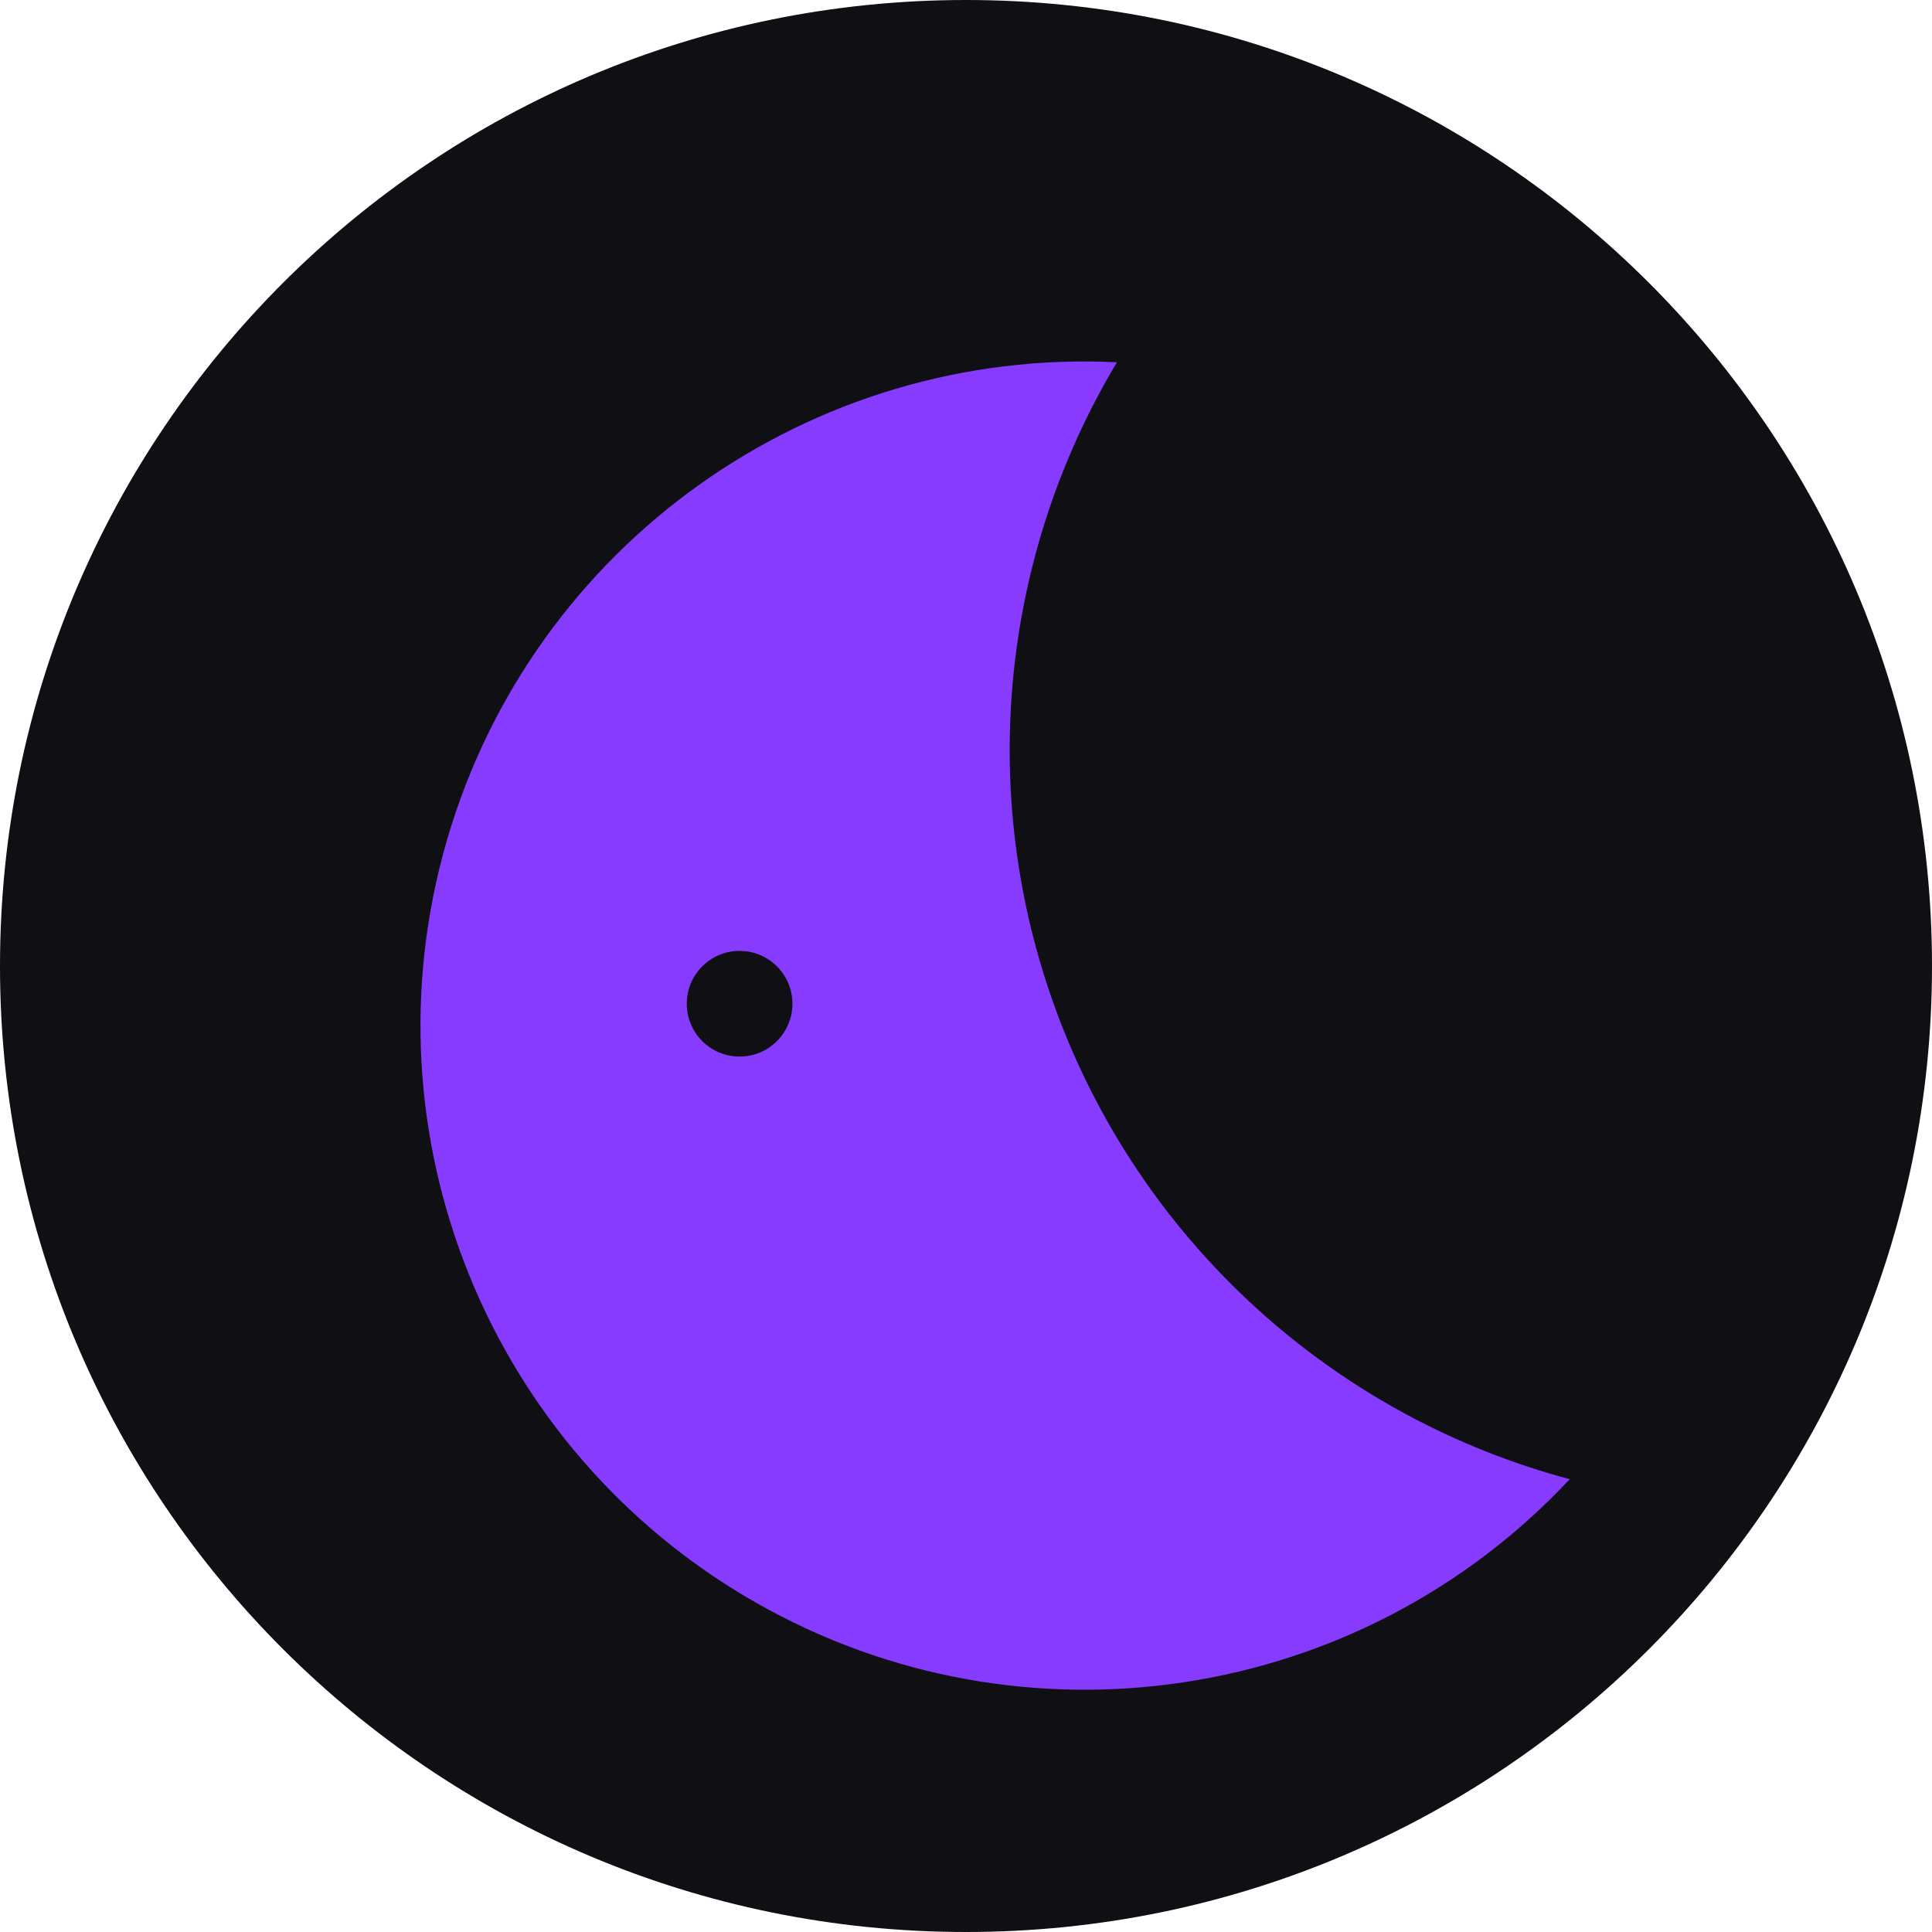
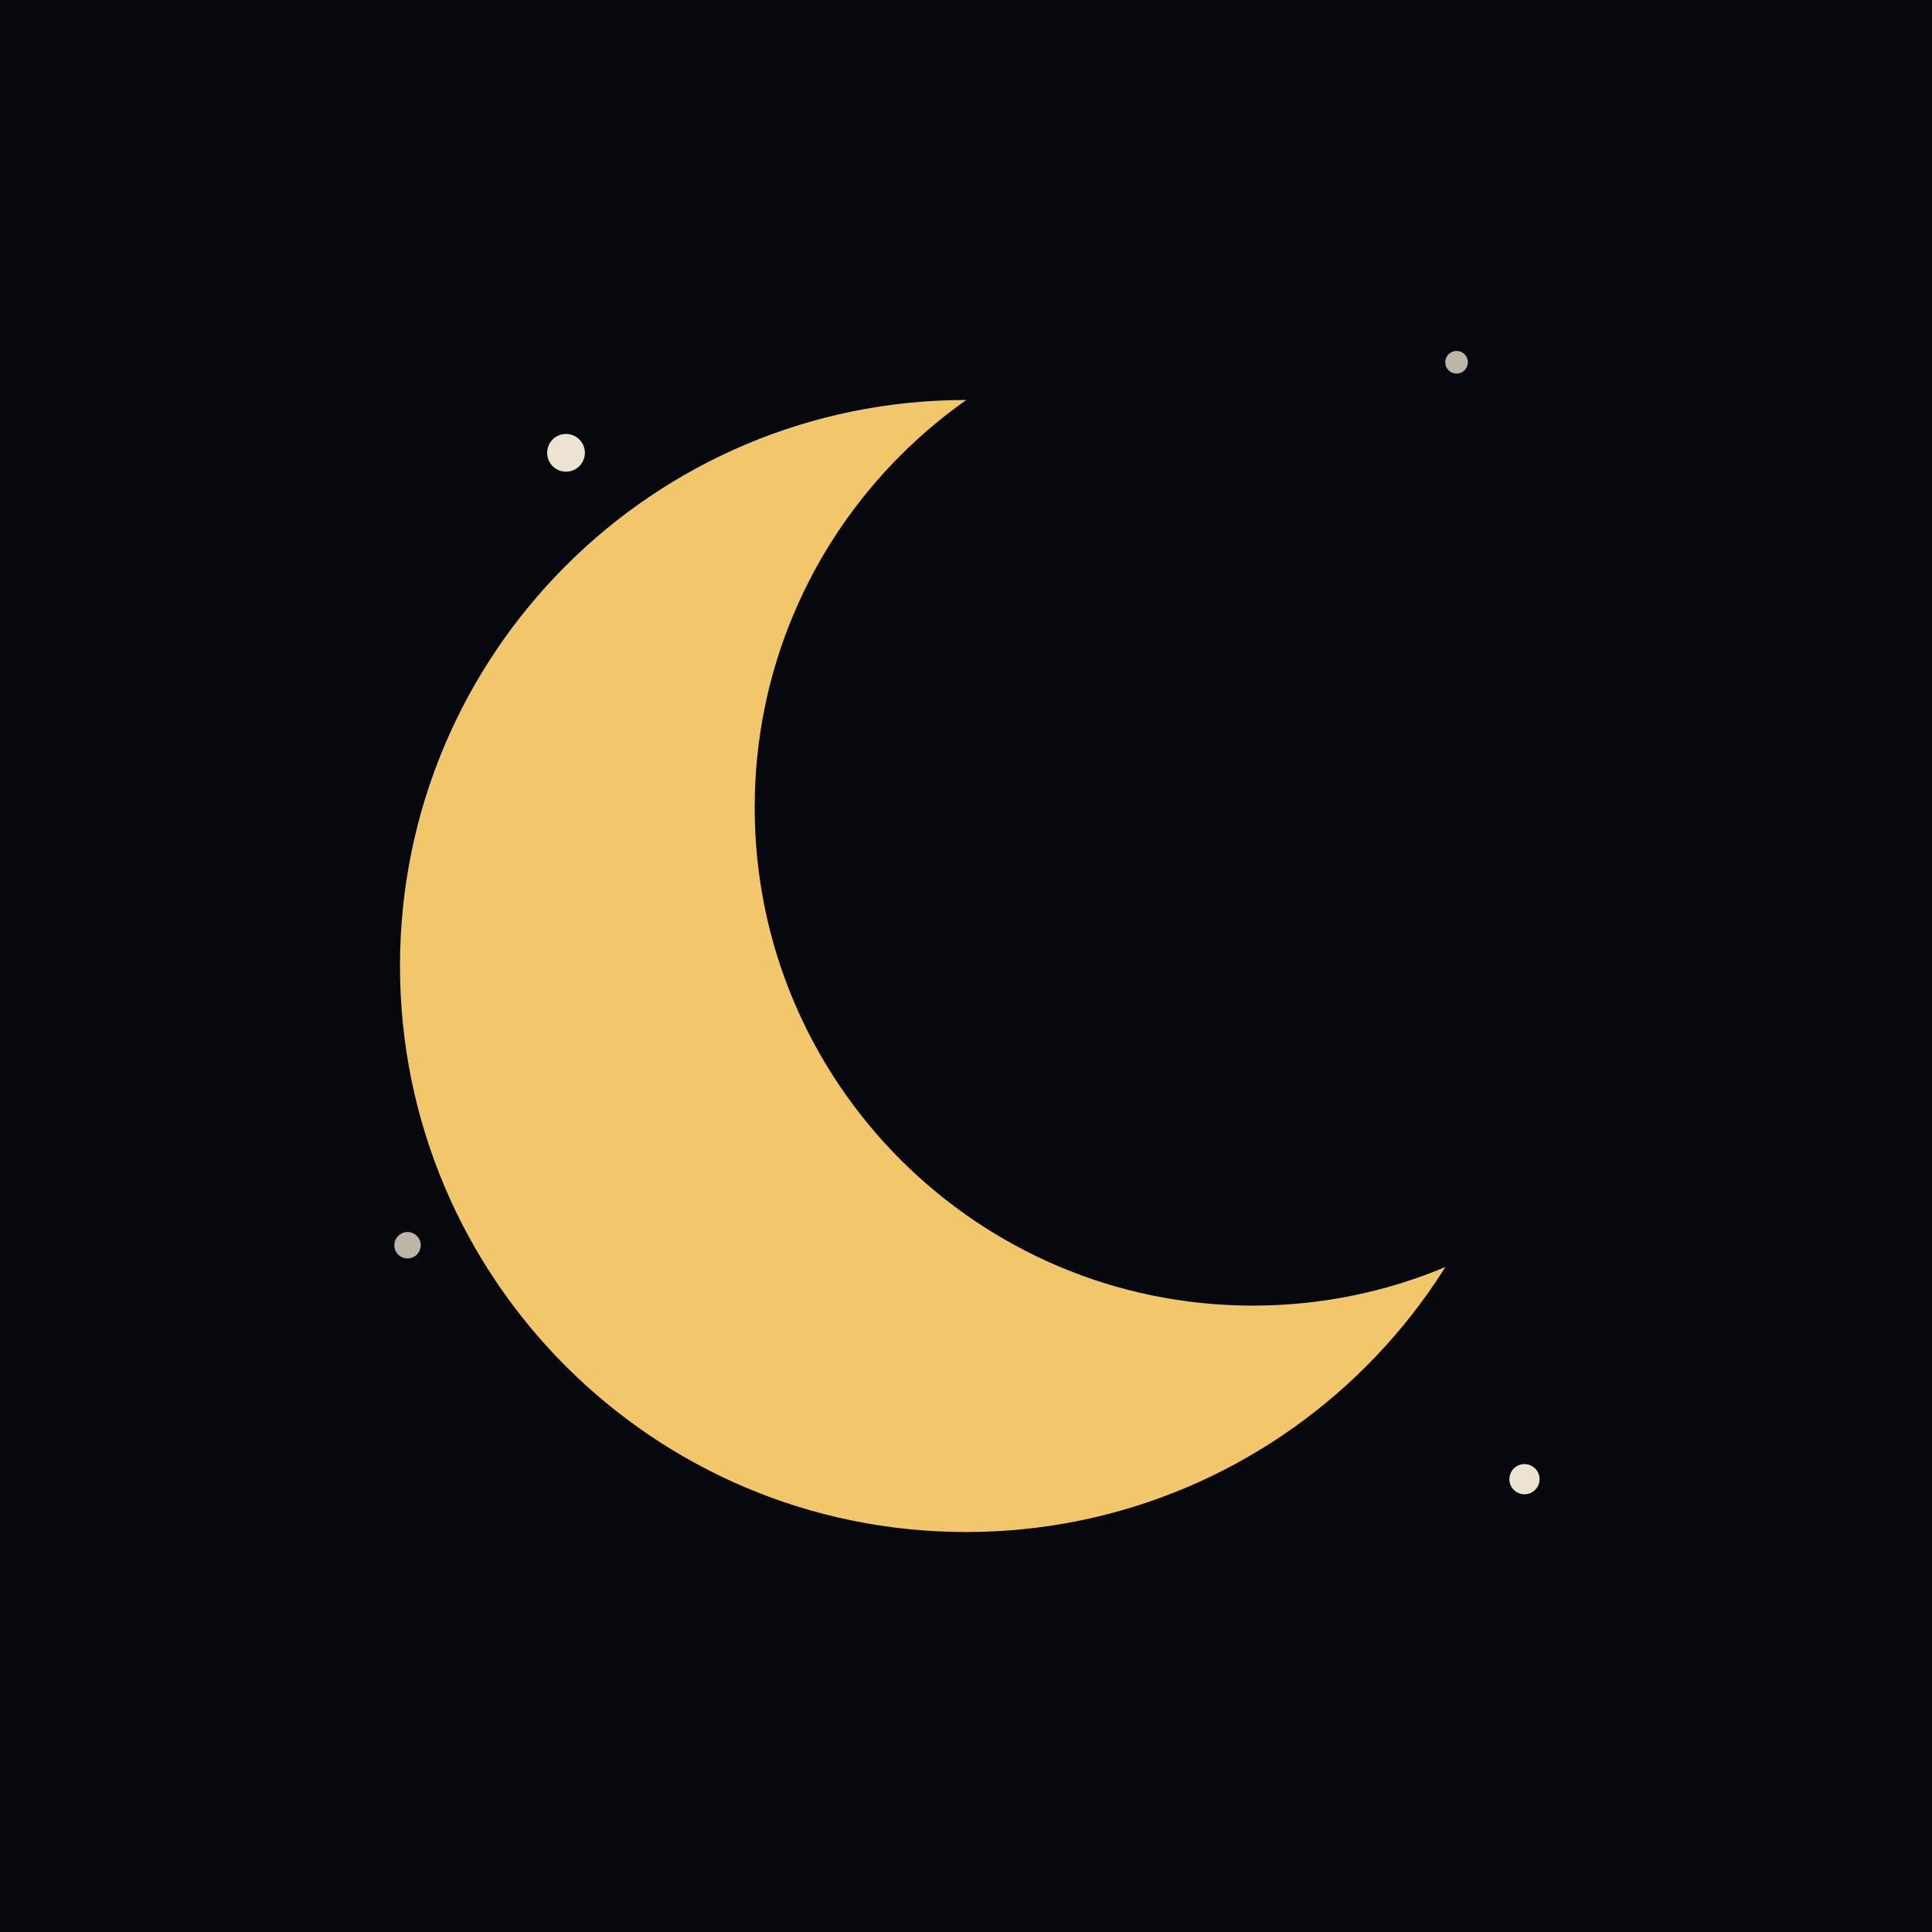
<svg xmlns="http://www.w3.org/2000/svg" viewBox="0 0 512 512">
-   <circle cx="256" cy="256" r="256" fill="#0f0f14" />
-   <path d="M296 96a176 176 0 1 0 120 296 200 200 0 0 1-120-296Z" fill="#863bff" />
-   <circle cx="196" cy="266" r="14" fill="#0f0f14" />
+   <rect width="512" height="512" fill="#06080d" />
+   <circle cx="256" cy="256" r="150" fill="#f2c76b" />
+   <circle cx="332" cy="214" r="132" fill="#06080d" />
+   <circle cx="150" cy="120" r="5" fill="#ece3d2" />
+   <circle cx="404" cy="392" r="4" fill="#ece3d2" />
+   <circle cx="108" cy="330" r="3.5" fill="#bdb6a8" />
+   <circle cx="386" cy="96" r="3" fill="#bdb6a8" />
</svg>
